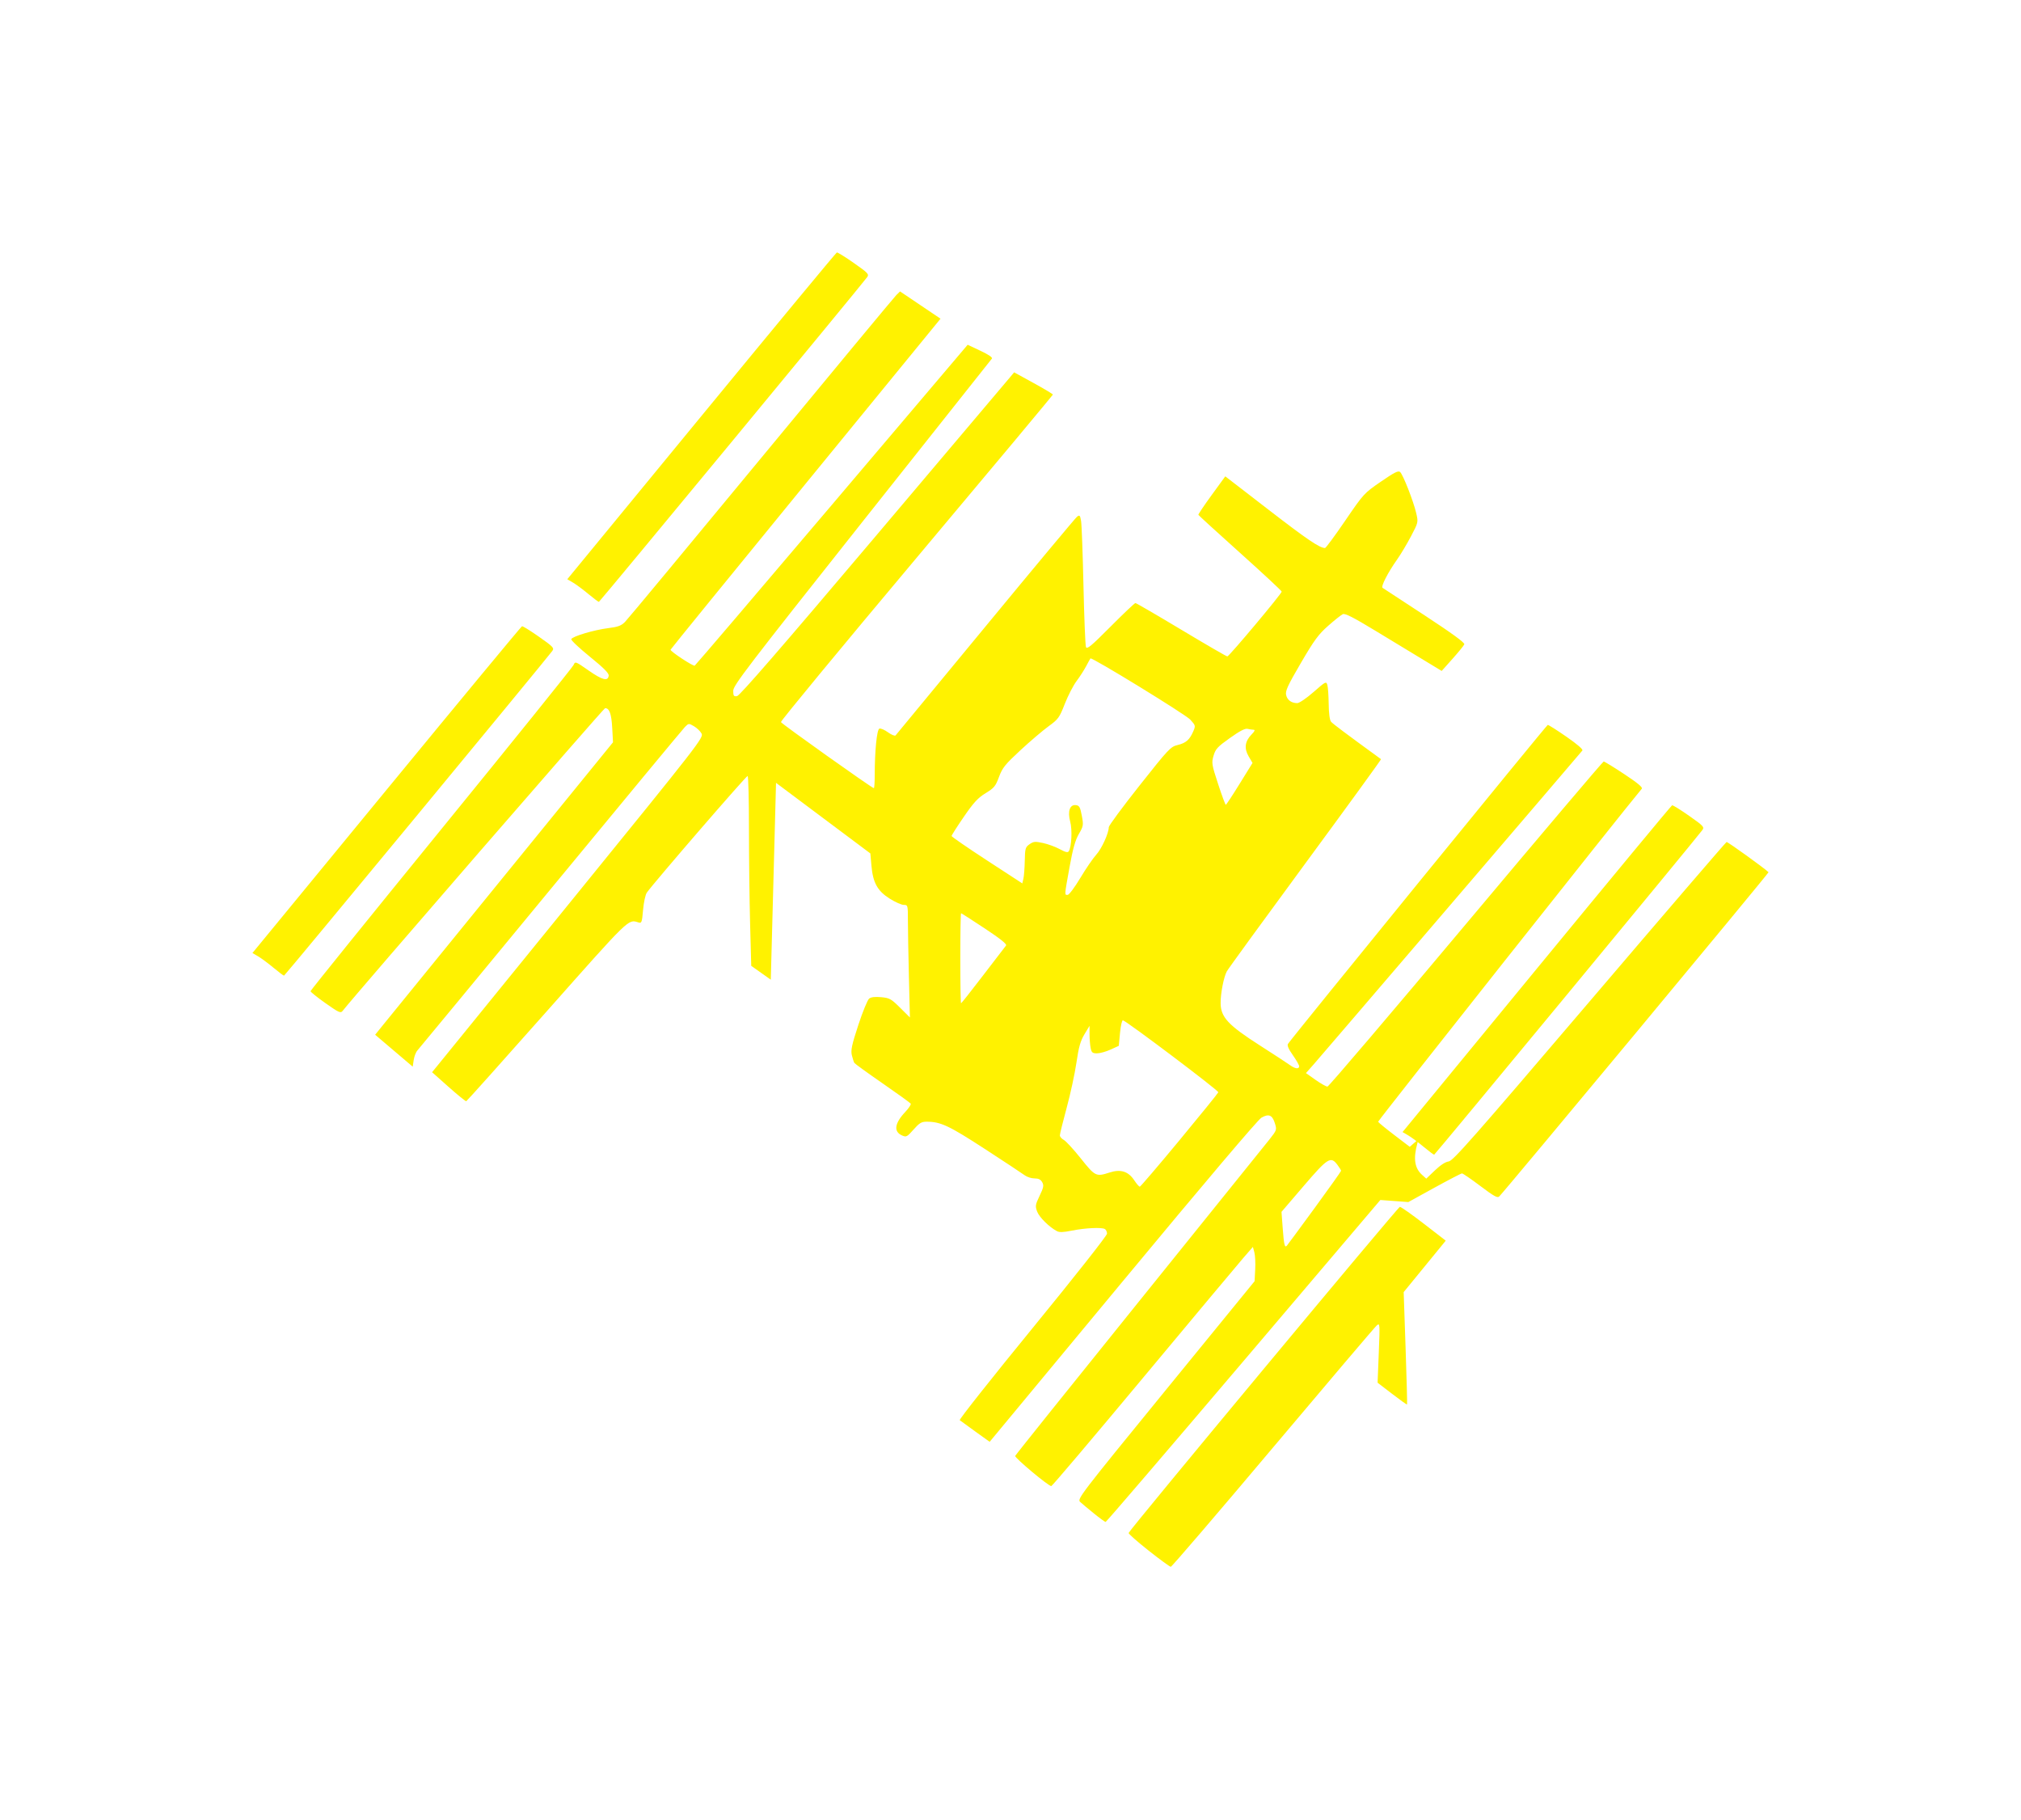
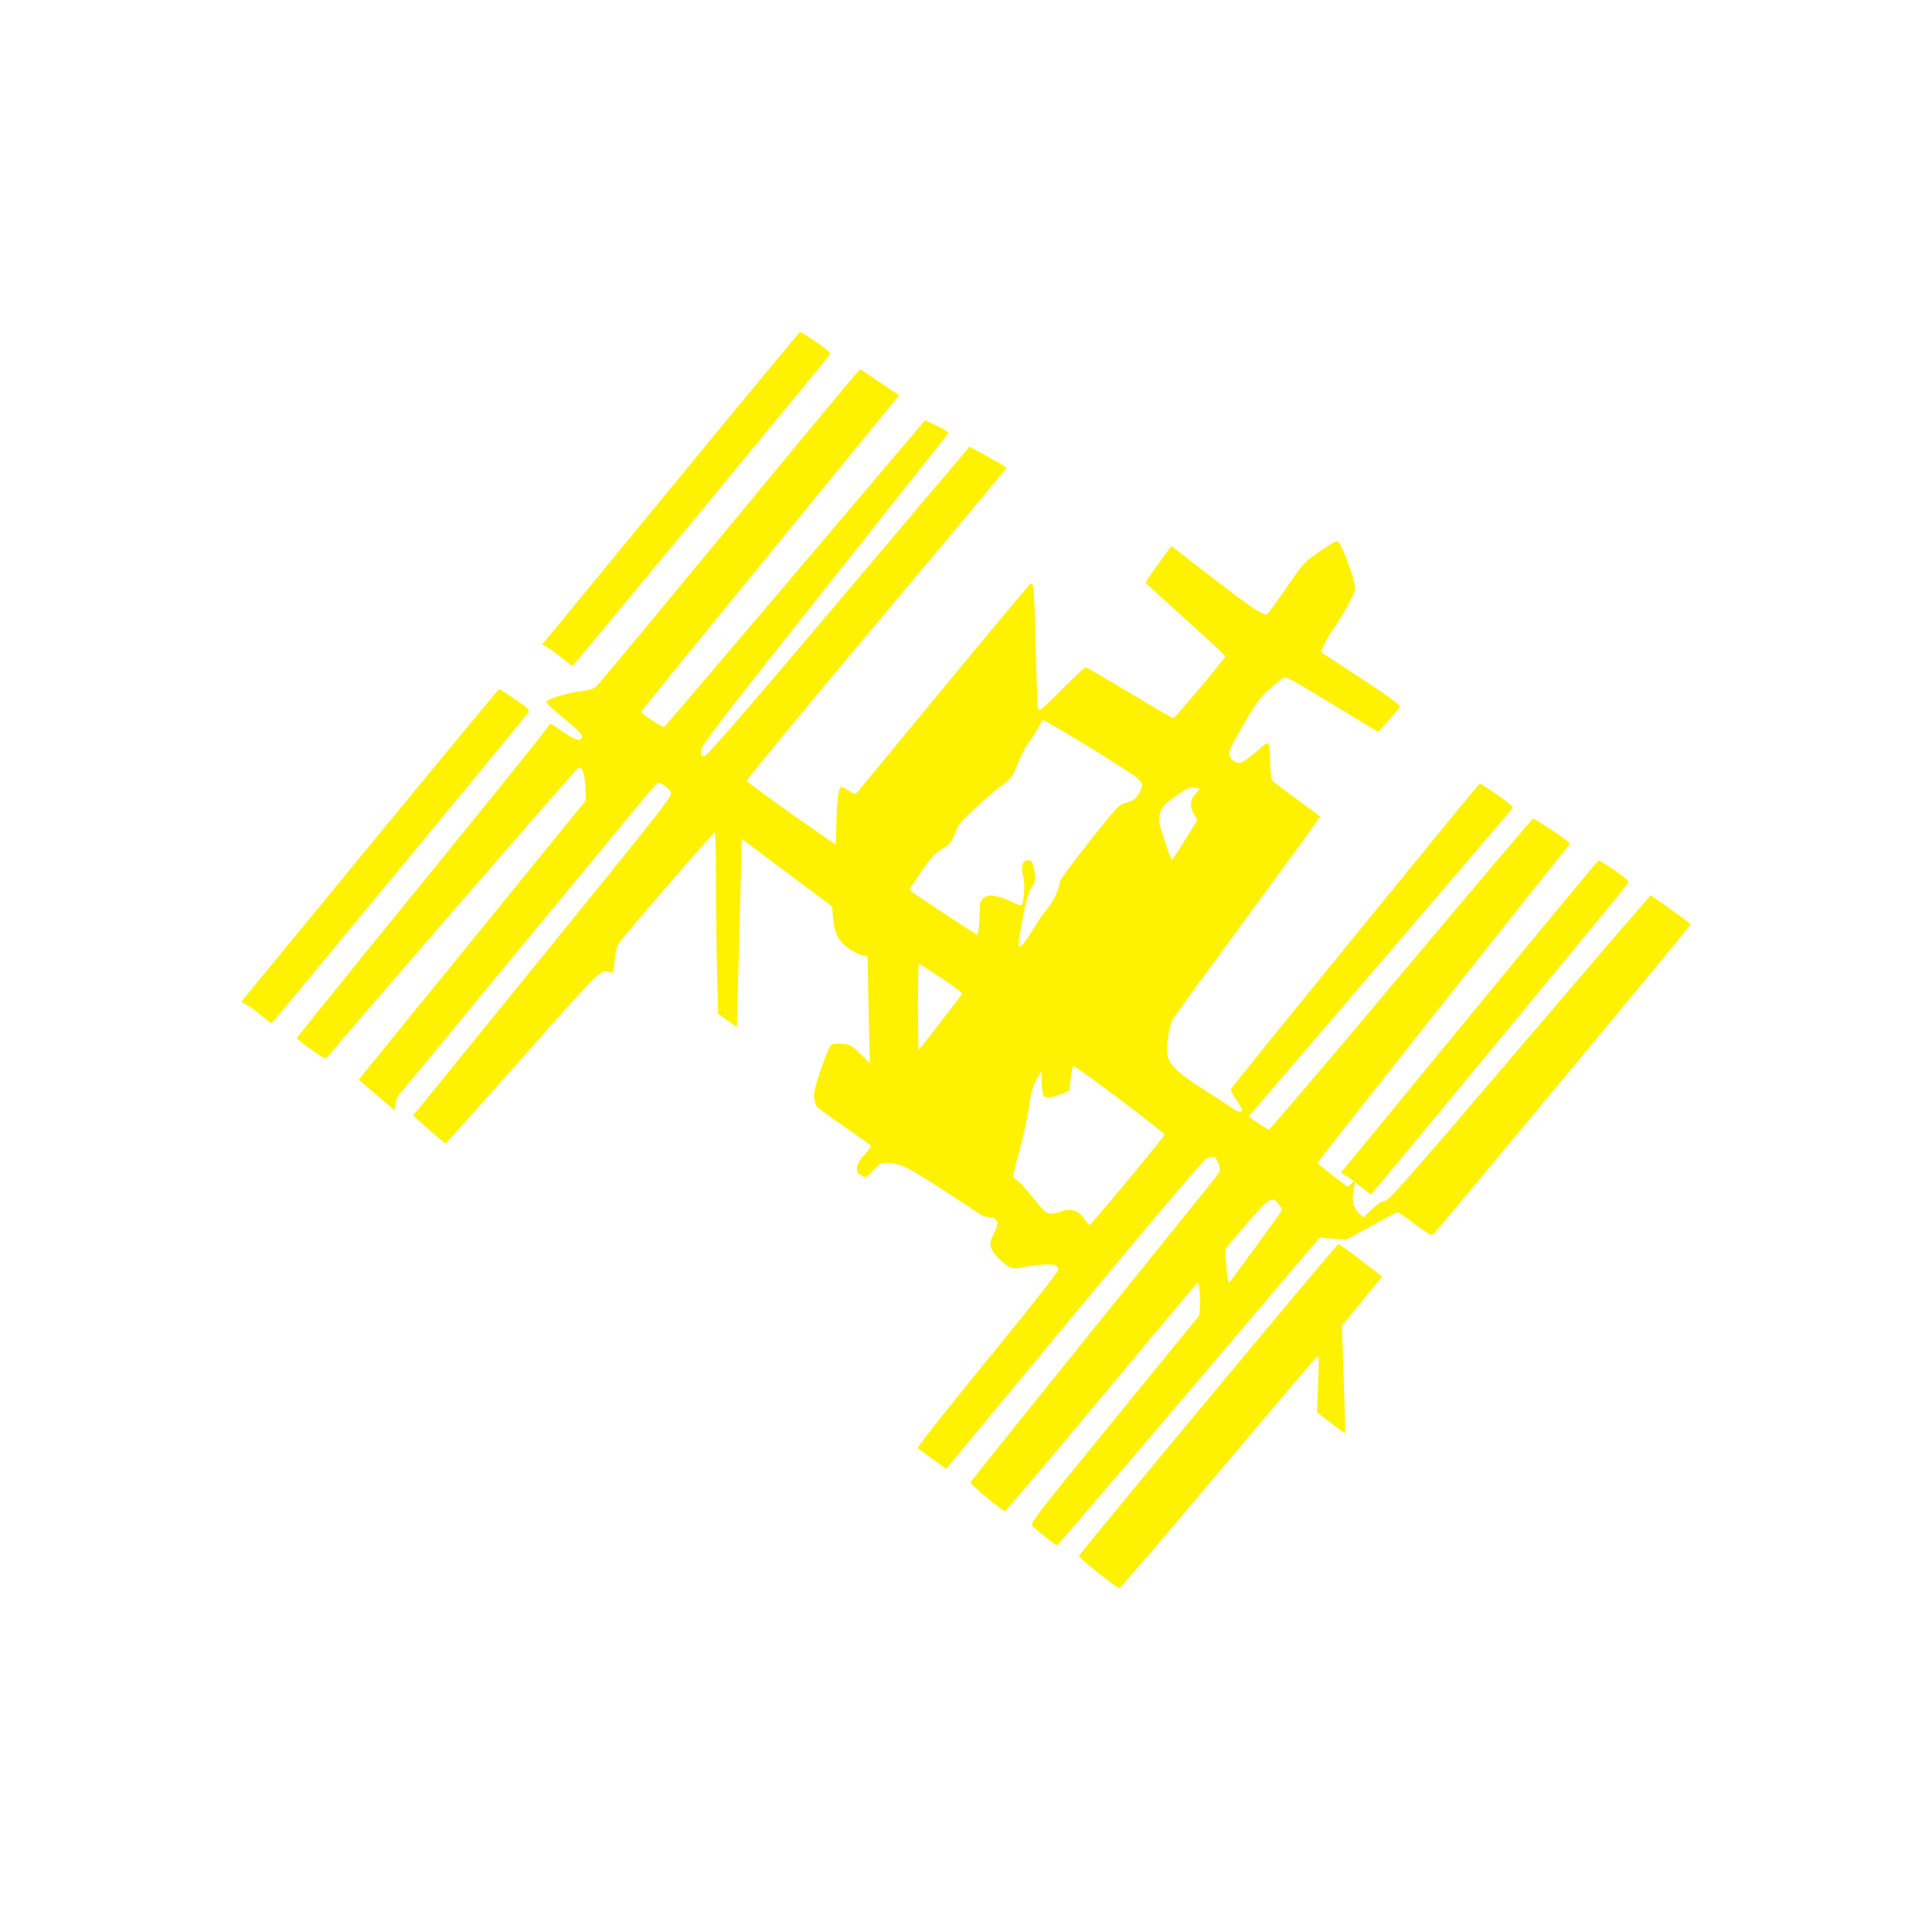
- <svg xmlns="http://www.w3.org/2000/svg" version="1.0" width="40.031" height="36.029" id="svg2">
+ <svg xmlns="http://www.w3.org/2000/svg" version="1.0" width="40.03" height="40.03" id="svg2">
  <defs id="defs4" />
-   <g id="layer1" style="display:inline" transform="translate(-1048.408,-704.301)" />
-   <g id="layer3" style="display:inline" transform="translate(-1048.408,-704.301)" />
+   <g id="layer1" style="display:inline" transform="translate(-1048.408,-700.3002)" />
+   <g id="layer3" style="display:inline" transform="translate(-1048.408,-700.3002)" />
  <path style="fill:#fff200;fill-opacity:1;stroke:#dfdbd2;stroke-width:0.023;stroke-opacity:1" d="" id="path5290" />
  <path style="fill:#fff200;fill-opacity:1;stroke:#dfdbd2;stroke-width:0.004;stroke-opacity:1" d="" id="path5306" />
  <path style="fill:#fff200;fill-opacity:1;stroke:#dfdbd2;stroke-width:0.006;stroke-opacity:1" d="" id="path5318" />
  <path style="fill:#fff200;fill-opacity:1;stroke:#dfdbd2;stroke-width:0.006;stroke-opacity:1" d="" id="path5324" />
  <path style="fill:#fff200;fill-opacity:1;stroke:#dfdbd2;stroke-width:0.006;stroke-opacity:1" d="" id="path5326" />
  <path style="fill:#fff200;fill-opacity:1;stroke:#dfdbd2;stroke-width:0.004;stroke-opacity:1" d="" id="path5328" />
  <path style="fill:#fff200;fill-opacity:1;stroke:#dfdbd2;stroke-width:0.004;stroke-opacity:1" d="" id="path5330" />
  <path style="fill:#fff200;fill-opacity:1;stroke:#dfdbd2;stroke-width:0.004;stroke-opacity:1" d="" id="path5338" />
  <path style="fill:#fff200;fill-opacity:1;stroke:#dfdbd2;stroke-width:0.004;stroke-opacity:1" d="" id="path5340" />
  <path style="fill:#fff200;fill-opacity:1;stroke:#dfdbd2;stroke-width:0.004;stroke-opacity:1" d="" id="path5344" />
  <path style="fill:#fff200;fill-opacity:1;stroke:#dfdbd2;stroke-width:0.004;stroke-opacity:1" d="" id="path5348" />
  <path style="fill:#fff200;fill-opacity:1;stroke:#dfdbd2;stroke-width:0.062;stroke-opacity:1" d="" id="path5358" />
  <path style="fill:#fff200;fill-opacity:1;stroke:#dfdbd2;stroke-width:0.022;stroke-opacity:1" d="" id="path5360" />
  <path style="fill:#fff200;fill-opacity:1;stroke:#dfdbd2;stroke-width:0.022;stroke-opacity:1" d="" id="path5368" />
-   <g id="g3002" transform="matrix(0.0659934,0,0,0.06299844,4.909287,4.835922)">
+   <g id="g3002" transform="matrix(0.0659934,0,0,0.06299844,4.909287,6.715372)">
    <path id="path3068" d="m 253.945,399.01 c -1.73,-1.465 -3.587,-3.09 -4.126,-3.611 -0.952,-0.92 -0.223,-1.919 25.683,-35.172 l 26.664,-34.225 0.186,-3.707 c 0.103,-2.039 -0.013,-4.465 -0.257,-5.39 l -0.443,-1.683 -2.883,3.481 c -1.586,1.914 -15.096,18.832 -30.023,37.595 -14.927,18.763 -27.347,34.114 -27.6,34.114 -0.868,0 -11.039,-8.912 -10.831,-9.49 0.114,-0.318 16.809,-22.14 37.1,-48.494 20.291,-26.354 37.922,-49.282 39.181,-50.95 2.244,-2.974 2.277,-3.074 1.658,-5.139 -0.779,-2.6 -1.83,-3.056 -4.031,-1.749 -1.049,0.623 -16.985,20.317 -41.636,51.455 l -39.936,50.446 -4.275,-3.212 c -2.351,-1.766 -4.471,-3.383 -4.709,-3.592 -0.239,-0.209 9.611,-13.248 21.888,-28.976 12.593,-16.132 22.322,-29.057 22.322,-29.654 0,-0.582 -0.292,-1.239 -0.65,-1.46 -0.955,-0.59 -5.923,-0.339 -9.901,0.5 -2.583,0.545 -3.738,0.585 -4.506,0.155 -2.329,-1.302 -5.283,-4.365 -5.915,-6.132 -0.615,-1.72 -0.551,-2.154 0.738,-4.968 1.2,-2.621 1.316,-3.262 0.774,-4.276 -0.459,-0.858 -1.107,-1.192 -2.314,-1.192 -0.922,0 -2.238,-0.441 -2.926,-0.98 -0.688,-0.539 -6.087,-4.271 -11.998,-8.294 -10.812,-7.358 -13.252,-8.552 -17.478,-8.552 -1.513,0 -2.153,0.406 -3.897,2.473 -1.936,2.294 -2.183,2.429 -3.417,1.867 -2.64,-1.203 -2.302,-3.829 0.958,-7.438 1.046,-1.158 1.768,-2.321 1.604,-2.586 -0.164,-0.265 -3.961,-3.133 -8.439,-6.374 -4.478,-3.241 -8.287,-6.128 -8.465,-6.416 -0.178,-0.288 -0.519,-1.38 -0.759,-2.427 -0.358,-1.567 -0.014,-3.25 1.945,-9.506 1.309,-4.181 2.775,-7.917 3.257,-8.302 0.593,-0.474 1.763,-0.614 3.615,-0.432 2.515,0.246 2.978,0.517 5.674,3.322 l 2.935,3.054 -0.3,-12.798 c -0.165,-7.039 -0.3,-15.001 -0.3,-17.694 0,-4.795 -0.025,-4.896 -1.238,-4.896 -0.681,0 -2.573,-0.879 -4.205,-1.954 -3.685,-2.427 -5.046,-4.992 -5.502,-10.372 l -0.327,-3.858 -14.155,-11.093 -14.155,-11.093 -0.393,15.515 c -0.216,8.533 -0.57,22.457 -0.786,30.94 l -0.393,15.425 -2.934,-2.175 -2.934,-2.175 -0.343,-13.334 c -0.189,-7.334 -0.343,-20.714 -0.343,-29.733 0,-9.019 -0.177,-16.502 -0.393,-16.629 -0.325,-0.191 -27.788,33.088 -30.259,36.668 -0.422,0.611 -0.929,3.048 -1.126,5.414 -0.339,4.066 -0.419,4.283 -1.46,3.945 -3.039,-0.987 -2.448,-1.588 -27.317,27.8 -13.176,15.571 -24.109,28.363 -24.297,28.427 -0.188,0.064 -2.573,-1.962 -5.301,-4.503 l -4.96,-4.62 1.604,-2.05 c 0.882,-1.128 19.238,-24.791 40.79,-52.584 38.092,-49.124 39.166,-50.571 38.482,-51.857 -0.387,-0.727 -1.41,-1.752 -2.273,-2.278 -1.544,-0.941 -1.586,-0.937 -2.686,0.217 -0.615,0.645 -18.757,23.584 -40.315,50.977 -21.559,27.393 -39.562,50.226 -40.009,50.741 -0.446,0.515 -0.944,1.871 -1.106,3.014 l -0.295,2.078 -5.638,-5.017 -5.638,-5.017 2.298,-2.977 c 1.264,-1.637 17.327,-22.323 35.696,-45.967 l 33.398,-42.99 -0.24,-4.585 c -0.23,-4.394 -0.856,-6.189 -2.14,-6.14 -0.434,0.017 -74.74,89.782 -78.812,95.209 -0.555,0.739 -1.167,0.442 -5.112,-2.479 -2.465,-1.826 -4.481,-3.521 -4.481,-3.768 0,-0.247 17.647,-23.142 39.215,-50.877 21.568,-27.735 39.444,-50.976 39.725,-51.646 0.506,-1.208 0.544,-1.194 4.564,1.742 4.118,3.007 5.798,3.447 5.99,1.569 0.076,-0.744 -1.548,-2.448 -5.663,-5.941 -3.173,-2.694 -5.681,-5.171 -5.571,-5.505 0.284,-0.868 6.821,-2.913 11.079,-3.467 2.942,-0.382 3.888,-0.748 5.043,-1.951 0.782,-0.814 19.176,-24.011 40.875,-51.548 21.699,-27.537 39.955,-50.581 40.568,-51.21 l 1.115,-1.143 6.074,4.288 6.074,4.288 -40.512,51.902 c -22.281,28.546 -40.517,52.02 -40.523,52.164 -0.024,0.561 6.815,5.271 7.257,4.998 0.258,-0.159 18.797,-22.922 41.197,-50.582 l 40.728,-50.292 3.854,1.907 c 2.476,1.225 3.696,2.104 3.411,2.458 -0.244,0.303 -17.81,23.497 -39.036,51.542 -34.319,45.345 -38.593,51.198 -38.593,52.856 0,1.617 0.152,1.843 1.141,1.698 0.795,-0.117 13.232,-15.14 40.936,-49.448 21.887,-27.104 40.344,-49.97 41.014,-50.812 l 1.219,-1.531 5.815,3.344 c 3.198,1.839 5.815,3.48 5.815,3.646 0,0.166 -18.416,23.266 -40.924,51.334 -22.508,28.067 -40.821,51.3 -40.695,51.627 0.217,0.567 27.341,20.77 27.884,20.77 0.143,0 0.261,-1.828 0.263,-4.063 0.005,-7.712 0.639,-14.364 1.396,-14.654 0.39,-0.15 1.553,0.371 2.583,1.157 1.031,0.786 2.056,1.225 2.279,0.976 0.223,-0.25 12.378,-15.67 27.012,-34.269 14.634,-18.598 26.995,-34.121 27.468,-34.495 0.759,-0.6 0.9,-0.445 1.193,1.311 0.183,1.095 0.507,10.248 0.721,20.34 0.214,10.092 0.551,18.79 0.75,19.328 0.3,0.81 1.57,-0.294 7.387,-6.422 3.864,-4.07 7.219,-7.401 7.456,-7.401 0.237,0 6.436,3.775 13.777,8.388 7.341,4.614 13.557,8.388 13.814,8.388 0.53,0 16.315,-19.711 16.315,-20.373 0,-0.236 -5.603,-5.694 -12.451,-12.129 -6.848,-6.435 -12.5,-11.84 -12.56,-12.011 -0.06,-0.171 1.733,-2.963 3.984,-6.204 l 4.092,-5.892 13.055,10.55 c 11.561,9.343 15.278,11.981 16.882,11.981 0.249,0 2.975,-3.867 6.058,-8.594 5.536,-8.489 5.667,-8.638 10.705,-12.267 4.086,-2.943 5.235,-3.545 5.779,-3.028 0.884,0.839 4,9.172 4.825,12.904 0.642,2.905 0.641,2.912 -1.584,7.34 -1.225,2.438 -3.106,5.729 -4.181,7.315 -2.743,4.049 -4.903,8.472 -4.323,8.854 0.269,0.177 5.96,4.079 12.648,8.672 8.26,5.673 12.07,8.584 11.88,9.08 -0.154,0.401 -1.744,2.448 -3.534,4.548 l -3.255,3.819 -5.529,-3.51 c -3.041,-1.93 -9.518,-6.044 -14.394,-9.141 -6.635,-4.214 -9.091,-5.521 -9.765,-5.195 -0.495,0.24 -2.461,1.878 -4.369,3.639 -2.937,2.713 -4.195,4.508 -8.219,11.724 -3.947,7.078 -4.695,8.778 -4.418,10.039 0.355,1.616 1.591,2.558 3.357,2.558 0.602,0 2.76,-1.541 4.874,-3.481 3.643,-3.343 3.807,-3.431 4.144,-2.228 0.193,0.689 0.374,3.39 0.403,6.002 0.032,2.944 0.301,5.057 0.708,5.559 0.531,0.656 4.178,3.518 15.001,11.773 0.105,0.08 -10.098,14.797 -22.675,32.704 -12.576,17.907 -23.197,33.2 -23.603,33.984 -0.939,1.816 -1.889,6.921 -1.865,10.021 0.034,4.395 2.249,6.893 11.777,13.279 4.325,2.899 8.427,5.705 9.114,6.237 1.448,1.118 2.682,1.258 2.682,0.303 0,-0.364 -0.859,-1.937 -1.908,-3.495 -1.3,-1.93 -1.759,-3.059 -1.442,-3.541 1.789,-2.715 77.624,-100.243 77.965,-100.268 0.238,-0.018 2.767,1.662 5.621,3.733 3.264,2.368 5.031,3.973 4.763,4.325 -0.919,1.21 -78.52,96.143 -80.671,98.69 l -2.292,2.713 2.891,2.136 c 1.59,1.175 3.196,2.121 3.569,2.103 0.373,-0.018 19.079,-23.017 41.57,-51.11 22.491,-28.092 41.09,-51.079 41.332,-51.083 0.242,-0.003 3.025,1.785 6.184,3.975 4.019,2.785 5.597,4.163 5.256,4.587 -5.45,6.769 -79.249,104.391 -79.14,104.687 0.085,0.231 2.257,2.098 4.825,4.149 l 4.67,3.729 1.306,-1.193 1.306,-1.193 -0.34,1.311 c -1.252,4.826 -0.819,7.787 1.451,9.919 l 1.235,1.161 2.615,-2.615 c 1.664,-1.664 3.159,-2.678 4.11,-2.787 1.281,-0.148 7.331,-7.342 42.241,-50.23 22.41,-27.532 40.936,-50.119 41.168,-50.193 0.314,-0.101 11.225,8.125 12.599,9.498 0.18,0.18 -78.802,99.77 -80.833,101.925 -0.526,0.558 -1.584,-0.053 -5.665,-3.277 -2.76,-2.18 -5.241,-3.963 -5.513,-3.963 -0.272,0 -4.008,2.026 -8.301,4.502 l -7.806,4.502 -4.203,-0.325 -4.203,-0.325 -41.043,50.609 c -22.574,27.835 -41.207,50.607 -41.408,50.604 -0.2,-0.003 -1.78,-1.203 -3.51,-2.669 l 0,0 z m 66.237,-96.006 c 4.371,-6.264 7.947,-11.536 7.947,-11.715 0,-0.179 -0.488,-1.01 -1.084,-1.848 -2.014,-2.828 -2.867,-2.271 -10.141,6.618 l -6.661,8.14 0.361,5.097 c 0.374,5.281 0.6,6.282 1.249,5.536 0.21,-0.241 3.958,-5.564 8.329,-11.829 l 0,0 z m -40.59,-21.278 c 6.321,-7.99 11.58,-14.792 11.689,-15.117 0.169,-0.506 -27.232,-22.157 -28.63,-22.623 -0.276,-0.092 -0.668,1.675 -0.871,3.927 l -0.37,4.094 -2.471,1.18 c -1.359,0.649 -3.186,1.18 -4.06,1.18 -1.36,0 -1.636,-0.236 -1.916,-1.638 -0.18,-0.901 -0.33,-2.847 -0.333,-4.325 l -0.005,-2.687 -1.529,2.666 c -1.202,2.096 -1.715,4.001 -2.401,8.912 -0.48,3.436 -1.795,9.808 -2.922,14.16 -1.128,4.352 -2.051,8.264 -2.051,8.693 0,0.429 0.531,1.077 1.18,1.439 0.649,0.363 2.949,2.985 5.112,5.827 4.308,5.662 4.571,5.796 8.662,4.408 3.284,-1.115 5.6,-0.348 7.359,2.439 0.711,1.127 1.467,2.036 1.68,2.021 0.213,-0.015 5.558,-6.564 11.878,-14.554 l 0,0 z M 220.689,229.856 c 3.526,-4.83 6.622,-9.053 6.88,-9.386 0.323,-0.417 -1.667,-2.087 -6.402,-5.374 -3.779,-2.623 -6.974,-4.769 -7.099,-4.769 -0.126,0 -0.228,6.37 -0.228,14.155 0,7.785 0.099,14.155 0.22,14.155 0.121,0 3.105,-3.952 6.631,-8.781 l 0,0 z m 29.172,-30.618 c 1.669,-2.927 3.814,-6.213 4.765,-7.301 1.639,-1.874 3.775,-6.779 3.775,-8.667 0,-0.479 4.148,-6.36 9.217,-13.068 8.735,-11.559 9.334,-12.227 11.437,-12.756 2.496,-0.628 3.601,-1.635 4.699,-4.282 0.731,-1.76 0.703,-1.873 -0.897,-3.709 -1.423,-1.631 -29.556,-19.697 -29.956,-19.236 -0.076,0.087 -0.655,1.183 -1.286,2.434 -0.631,1.251 -1.937,3.375 -2.903,4.718 -0.965,1.344 -2.542,4.549 -3.504,7.122 -1.637,4.38 -1.95,4.832 -4.895,7.073 -1.73,1.317 -5.521,4.699 -8.425,7.516 -4.628,4.491 -5.421,5.525 -6.434,8.393 -1.031,2.921 -1.46,3.466 -4.018,5.105 -2.312,1.481 -3.572,2.914 -6.542,7.436 -2.023,3.08 -3.675,5.794 -3.67,6.029 0.005,0.235 4.782,3.685 10.616,7.665 l 10.608,7.236 0.331,-1.47 c 0.182,-0.808 0.366,-3.357 0.41,-5.664 0.072,-3.862 0.186,-4.272 1.433,-5.182 1.203,-0.877 1.655,-0.92 4.047,-0.382 1.481,0.333 3.734,1.199 5.008,1.924 1.72,0.98 2.418,1.154 2.712,0.678 0.845,-1.367 1.095,-6.749 0.433,-9.33 -0.838,-3.27 -0.103,-5.44 1.752,-5.177 0.991,0.141 1.262,0.659 1.734,3.312 0.53,2.981 0.484,3.283 -0.892,5.767 -1.076,1.943 -1.798,4.631 -2.788,10.386 -1.57,9.125 -1.545,8.749 -0.57,8.749 0.422,0 2.128,-2.389 3.801,-5.323 z m 47.807,-29.585 3.879,-6.575 -1.166,-2.075 c -1.41,-2.509 -1.117,-4.753 0.901,-6.903 0.92,-0.98 1.112,-1.444 0.6,-1.449 -0.414,-0.004 -1.231,-0.135 -1.814,-0.292 -0.749,-0.201 -2.306,0.642 -5.3,2.872 -3.729,2.776 -4.321,3.446 -4.913,5.56 -0.637,2.274 -0.563,2.755 1.368,8.93 1.123,3.59 2.159,6.523 2.303,6.517 0.144,-0.006 2.008,-2.969 4.141,-6.585 z" style="fill:#fff200;fill-opacity:1" />
    <path id="path3070" d="m 352.887,283.74 c -1.588,-1.388 -3.659,-2.996 -4.601,-3.574 l -1.712,-1.051 40.243,-51.293 c 22.134,-28.211 40.433,-51.354 40.665,-51.429 0.232,-0.074 2.529,1.415 5.105,3.31 4.321,3.179 4.628,3.525 3.975,4.472 -1.671,2.422 -80.232,102.022 -80.496,102.053 -0.16,0.019 -1.591,-1.101 -3.18,-2.488 l 0,0 z" style="fill:#fff200;fill-opacity:1" />
    <path id="path3072" d="m 270.362,410.688 c -3.369,-2.79 -6.071,-5.283 -6.004,-5.54 0.265,-1.017 80.848,-102.495 81.411,-102.521 0.331,-0.016 3.565,2.368 7.186,5.298 l 6.584,5.326 -1.465,1.882 c -0.806,1.035 -3.646,4.675 -6.313,8.088 l -4.847,6.205 0.577,17.596 c 0.317,9.678 0.513,17.659 0.436,17.737 -0.077,0.077 -2.098,-1.432 -4.491,-3.355 l -4.35,-3.496 0.358,-9.437 c 0.35,-9.222 0.336,-9.416 -0.63,-8.545 -0.543,0.49 -14.553,17.761 -31.133,38.38 -16.58,20.619 -30.381,37.481 -30.669,37.472 -0.288,-0.009 -3.281,-2.299 -6.65,-5.089 z" style="fill:#fff200;fill-opacity:1" />
    <path id="path3070-1" d="m 102.188,109.954 c -1.588,-1.388 -3.659,-2.996 -4.601,-3.574 l -1.712,-1.051 40.243,-51.293 c 22.134,-28.211 40.433,-51.354 40.665,-51.429 0.232,-0.074 2.529,1.415 5.105,3.31 4.321,3.179 4.628,3.525 3.975,4.472 -1.671,2.422 -80.232,102.022 -80.496,102.053 -0.16,0.019 -1.591,-1.101 -3.18,-2.488 l 0,0 z" style="fill:#fff200;fill-opacity:1" />
    <path id="path3070-1-1" d="m 7.688,227.454 c -1.588,-1.388 -3.659,-2.996 -4.601,-3.574 l -1.712,-1.051 40.243,-51.293 c 22.134,-28.211 40.433,-51.354 40.665,-51.429 0.232,-0.074 2.529,1.415 5.105,3.31 4.321,3.179 4.628,3.525 3.975,4.472 -1.671,2.422 -80.232,102.022 -80.496,102.053 -0.16,0.019 -1.591,-1.101 -3.18,-2.488 l 0,0 z" style="fill:#fff200;fill-opacity:1" />
  </g>
</svg>
